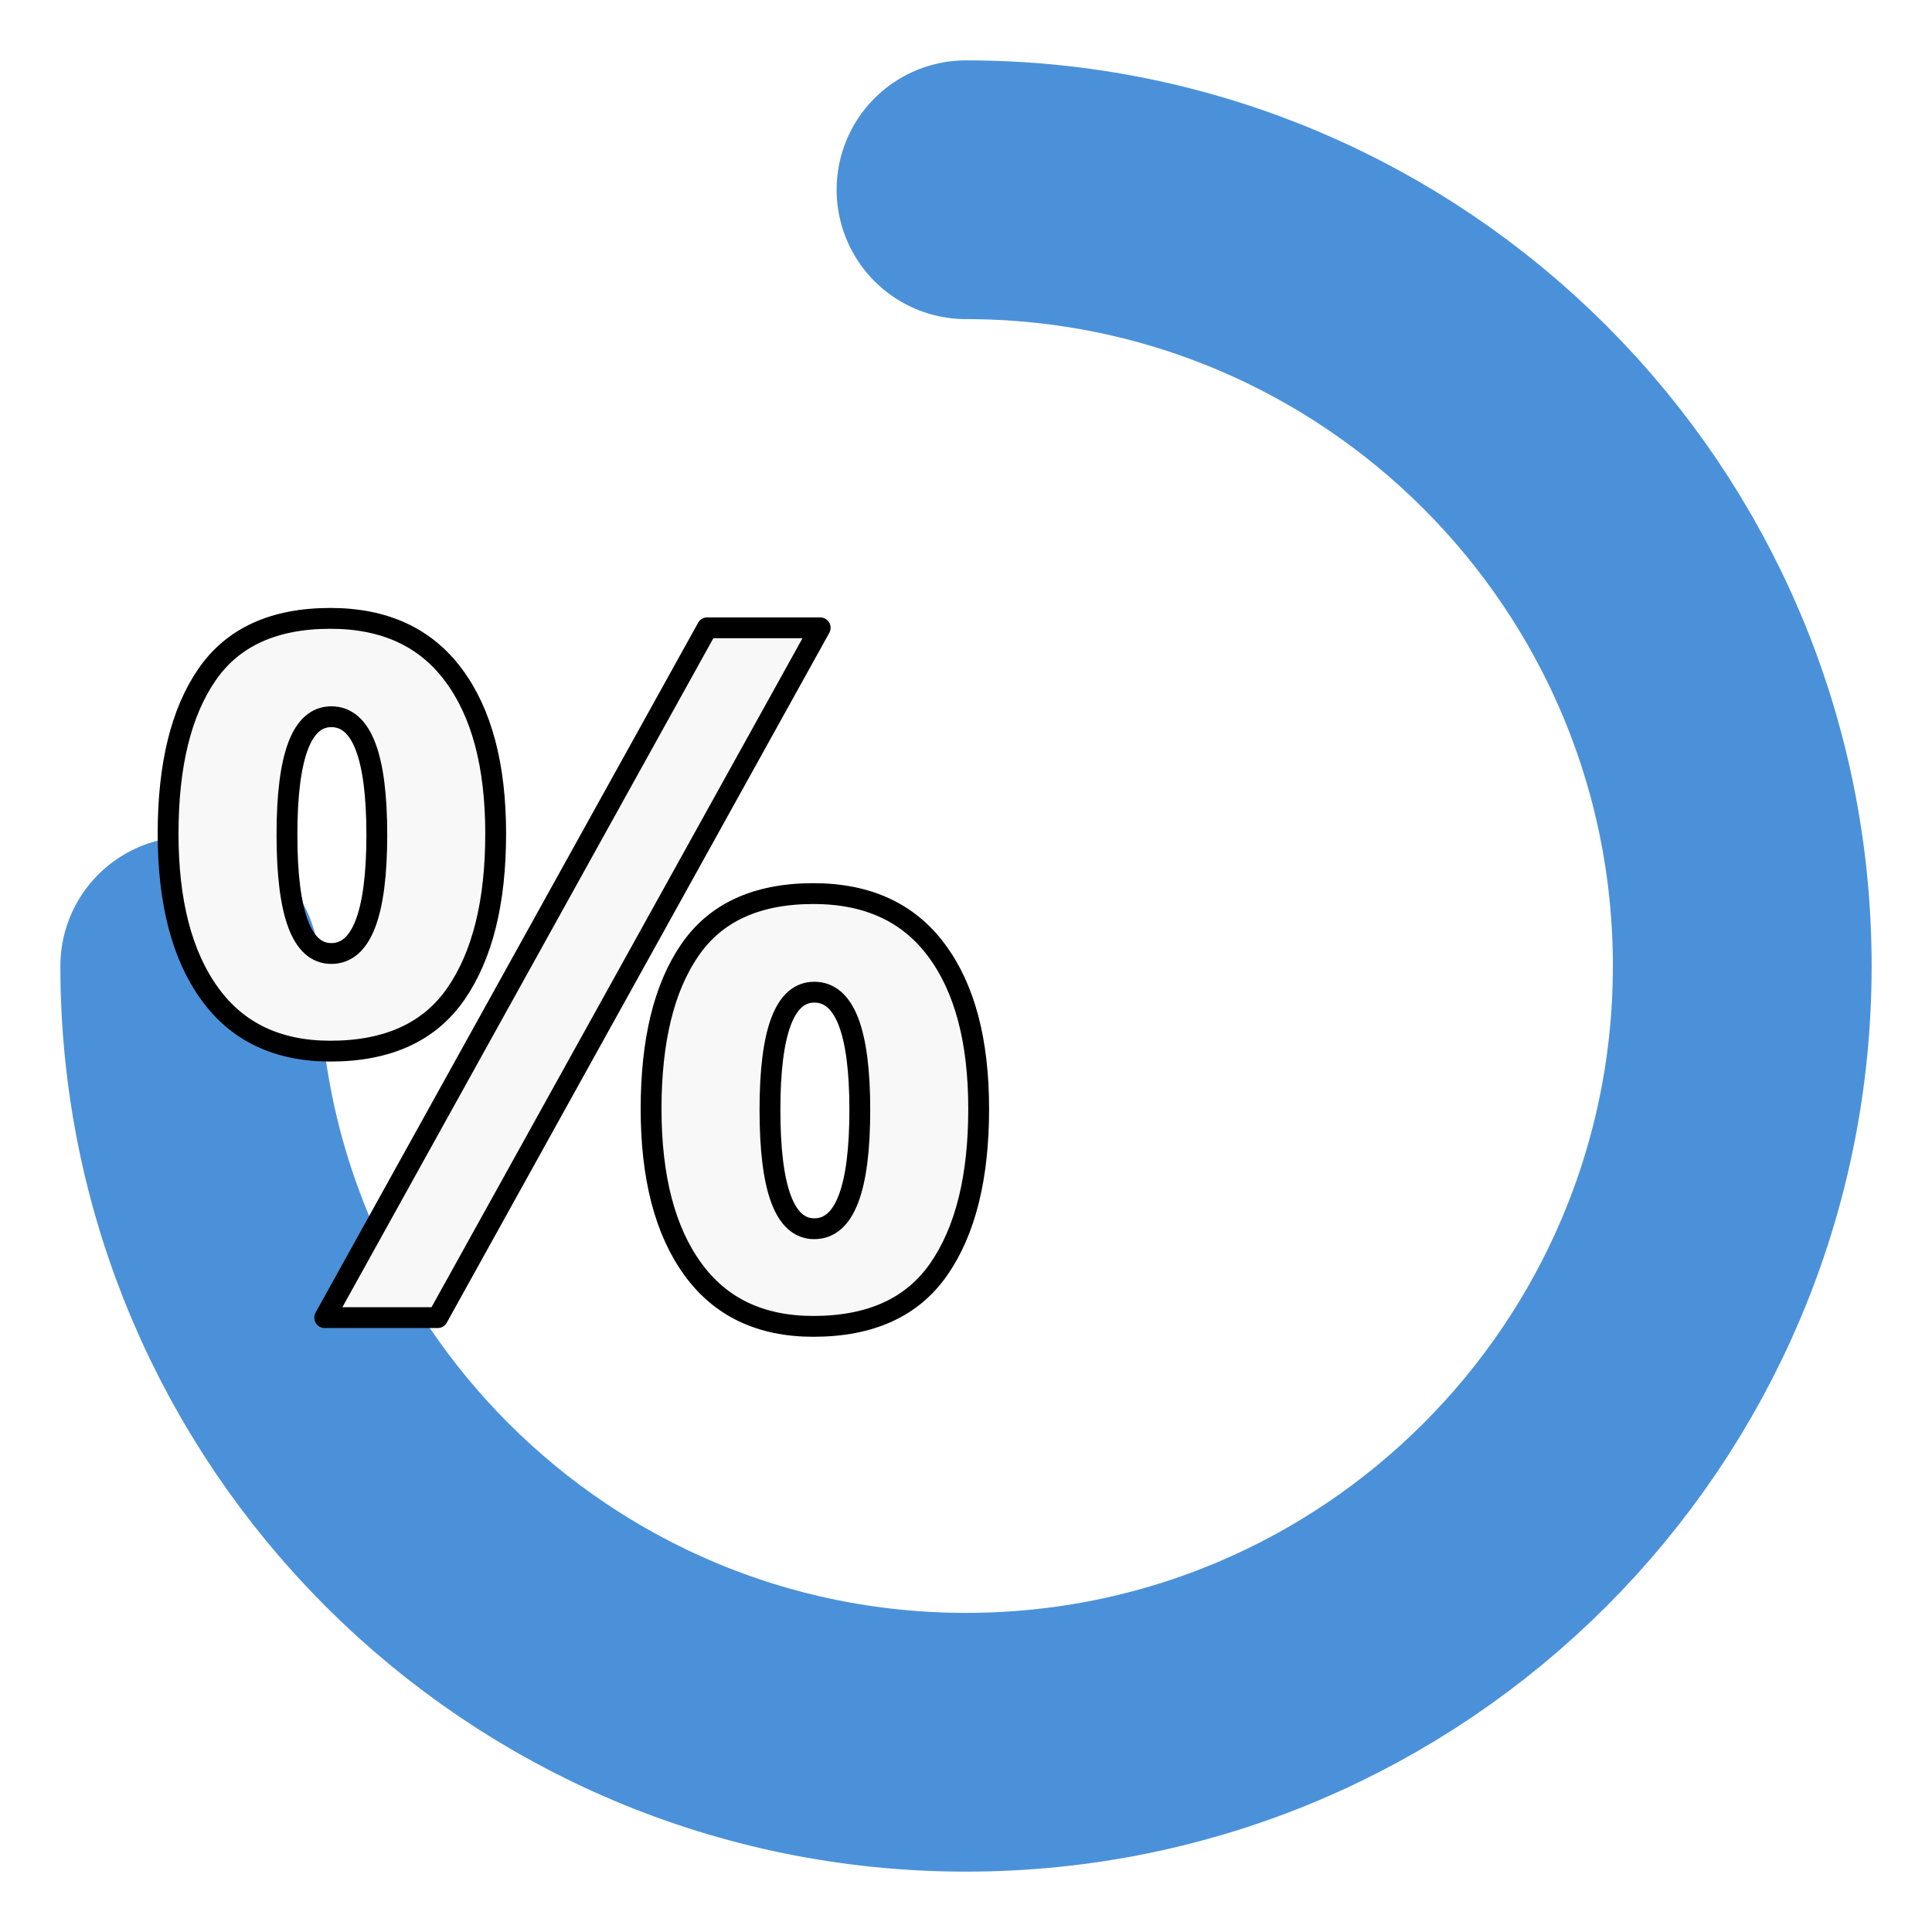
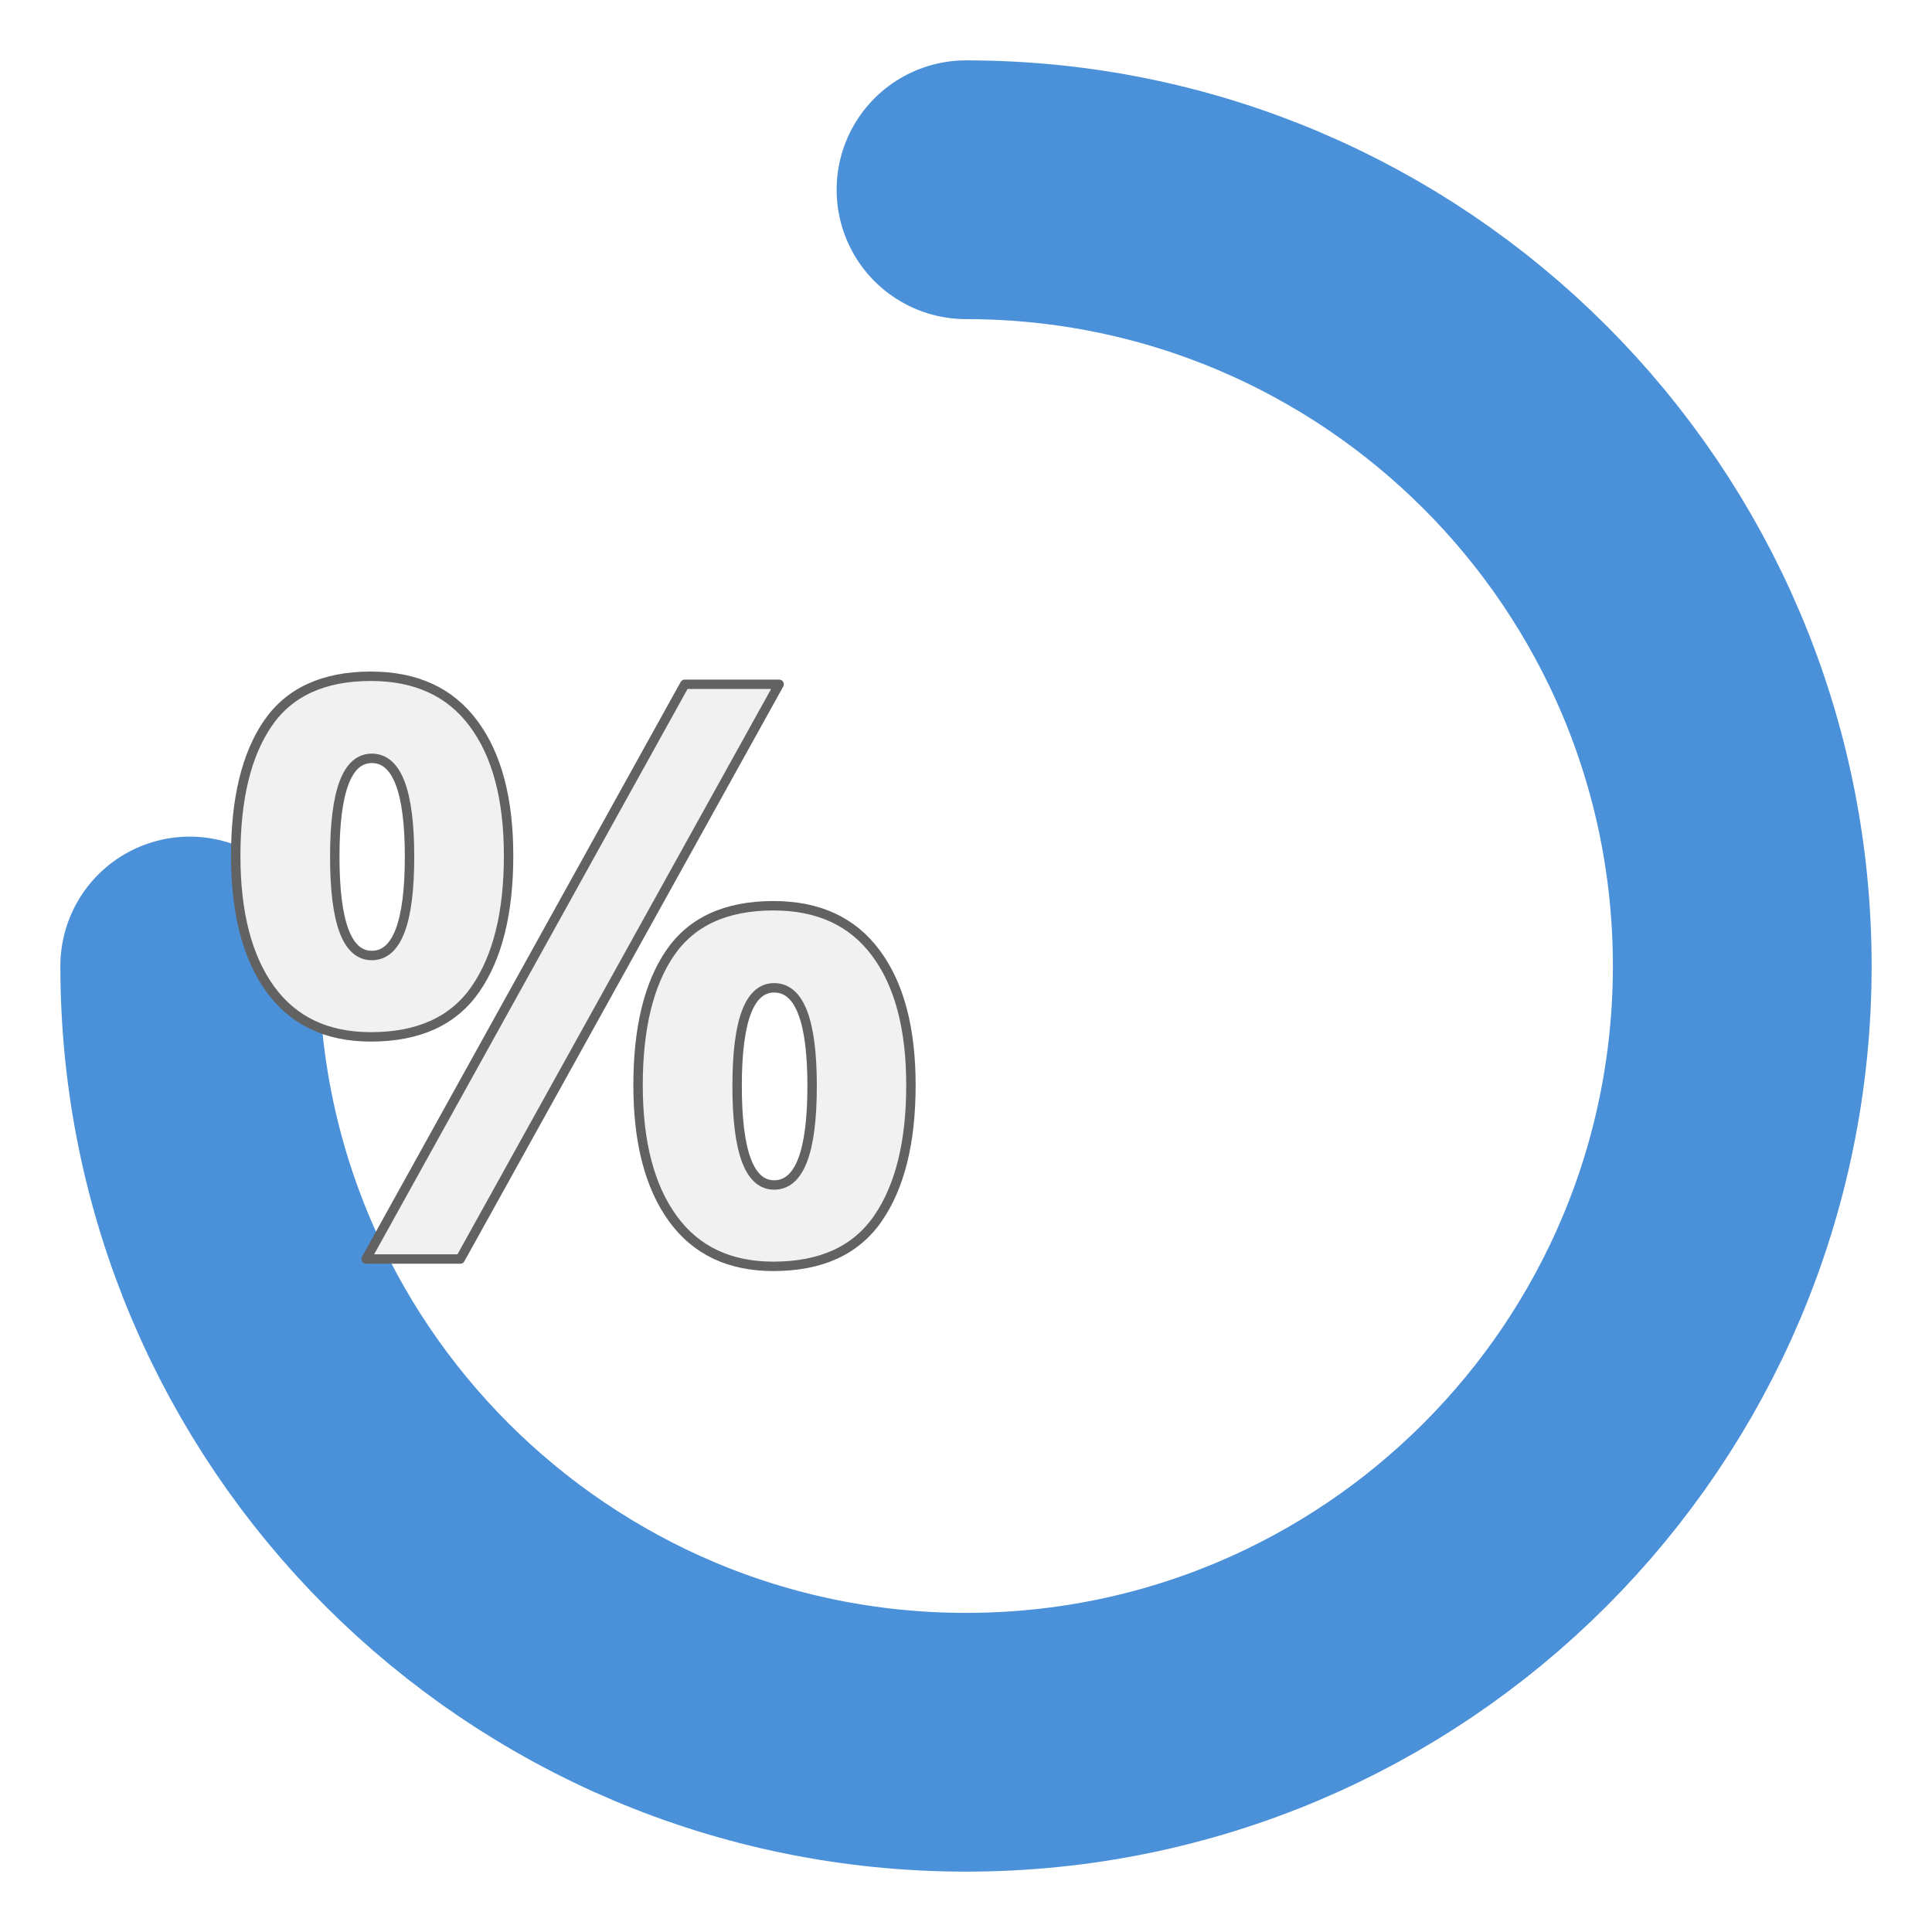
<svg xmlns="http://www.w3.org/2000/svg" width="128px" height="128px" viewBox="0 0 128 128" version="1.1" id="SVGRoot">
  <defs id="defs4748" />
  <g id="layer1">
    <path style="opacity:0.99;fill:none;stroke:#4a90d9;stroke-width:17.143;stroke-linecap:round;stroke-miterlimit:0;stroke-dasharray:none;stroke-opacity:1;paint-order:stroke fill markers" d="M 115.429,64 C 115.429,92.403 92.403,115.429 64,115.429 35.597,115.429 12.571,92.403 12.571,64 M 64,12.571 c 28.403,0 51.429,23.025 51.429,51.429" id="path4764" />
-     <text xml:space="preserve" style="font-style:normal;font-weight:normal;font-size:40px;font-family:sans-serif;fill:#f8f8f8;fill-opacity:1;stroke:#000000;stroke-width:1.38;stroke-miterlimit:4;stroke-dasharray:none;stroke-opacity:1;stroke-linejoin:round;stroke-linecap:round;" x="63.984" y="87.297" id="text4360">
-       <tspan id="tspan4358" x="63.984" y="87.297" style="font-style:normal;font-variant:normal;font-weight:bold;font-stretch:normal;font-size:64px;line-height:0;font-family:sans-serif;-inkscape-font-specification:'sans-serif Bold';text-align:center;text-anchor:middle;fill:#f8f8f8;fill-opacity:1;stroke:#000000;stroke-width:1.38;stroke-miterlimit:4;stroke-dasharray:none;stroke-opacity:1;stroke-linejoin:round;stroke-linecap:round;">%</tspan>
+     <text xml:space="preserve" style="font-style:normal;font-weight:normal;font-size:40px;font-family:sans-serif;fill:#f8f8f8;fill-opacity:1;stroke:#626262;stroke-width:0.624;stroke-linecap:round;stroke-linejoin:round;stroke-miterlimit:4;stroke-dasharray:none;stroke-opacity:1" x="63.987" y="83.414" id="text4360">
+       <tspan id="tspan4358" x="63.987" y="83.414" style="font-style:normal;font-variant:normal;font-weight:bold;font-stretch:normal;font-size:53.333px;line-height:0;font-family:sans-serif;-inkscape-font-specification:'sans-serif Bold';text-align:center;text-anchor:middle;fill:#f1f1f1;fill-opacity:1;stroke:#626262;stroke-width:0.624;stroke-linecap:round;stroke-linejoin:round;stroke-miterlimit:4;stroke-dasharray:none;stroke-opacity:1">%</tspan>
    </text>
  </g>
</svg>
